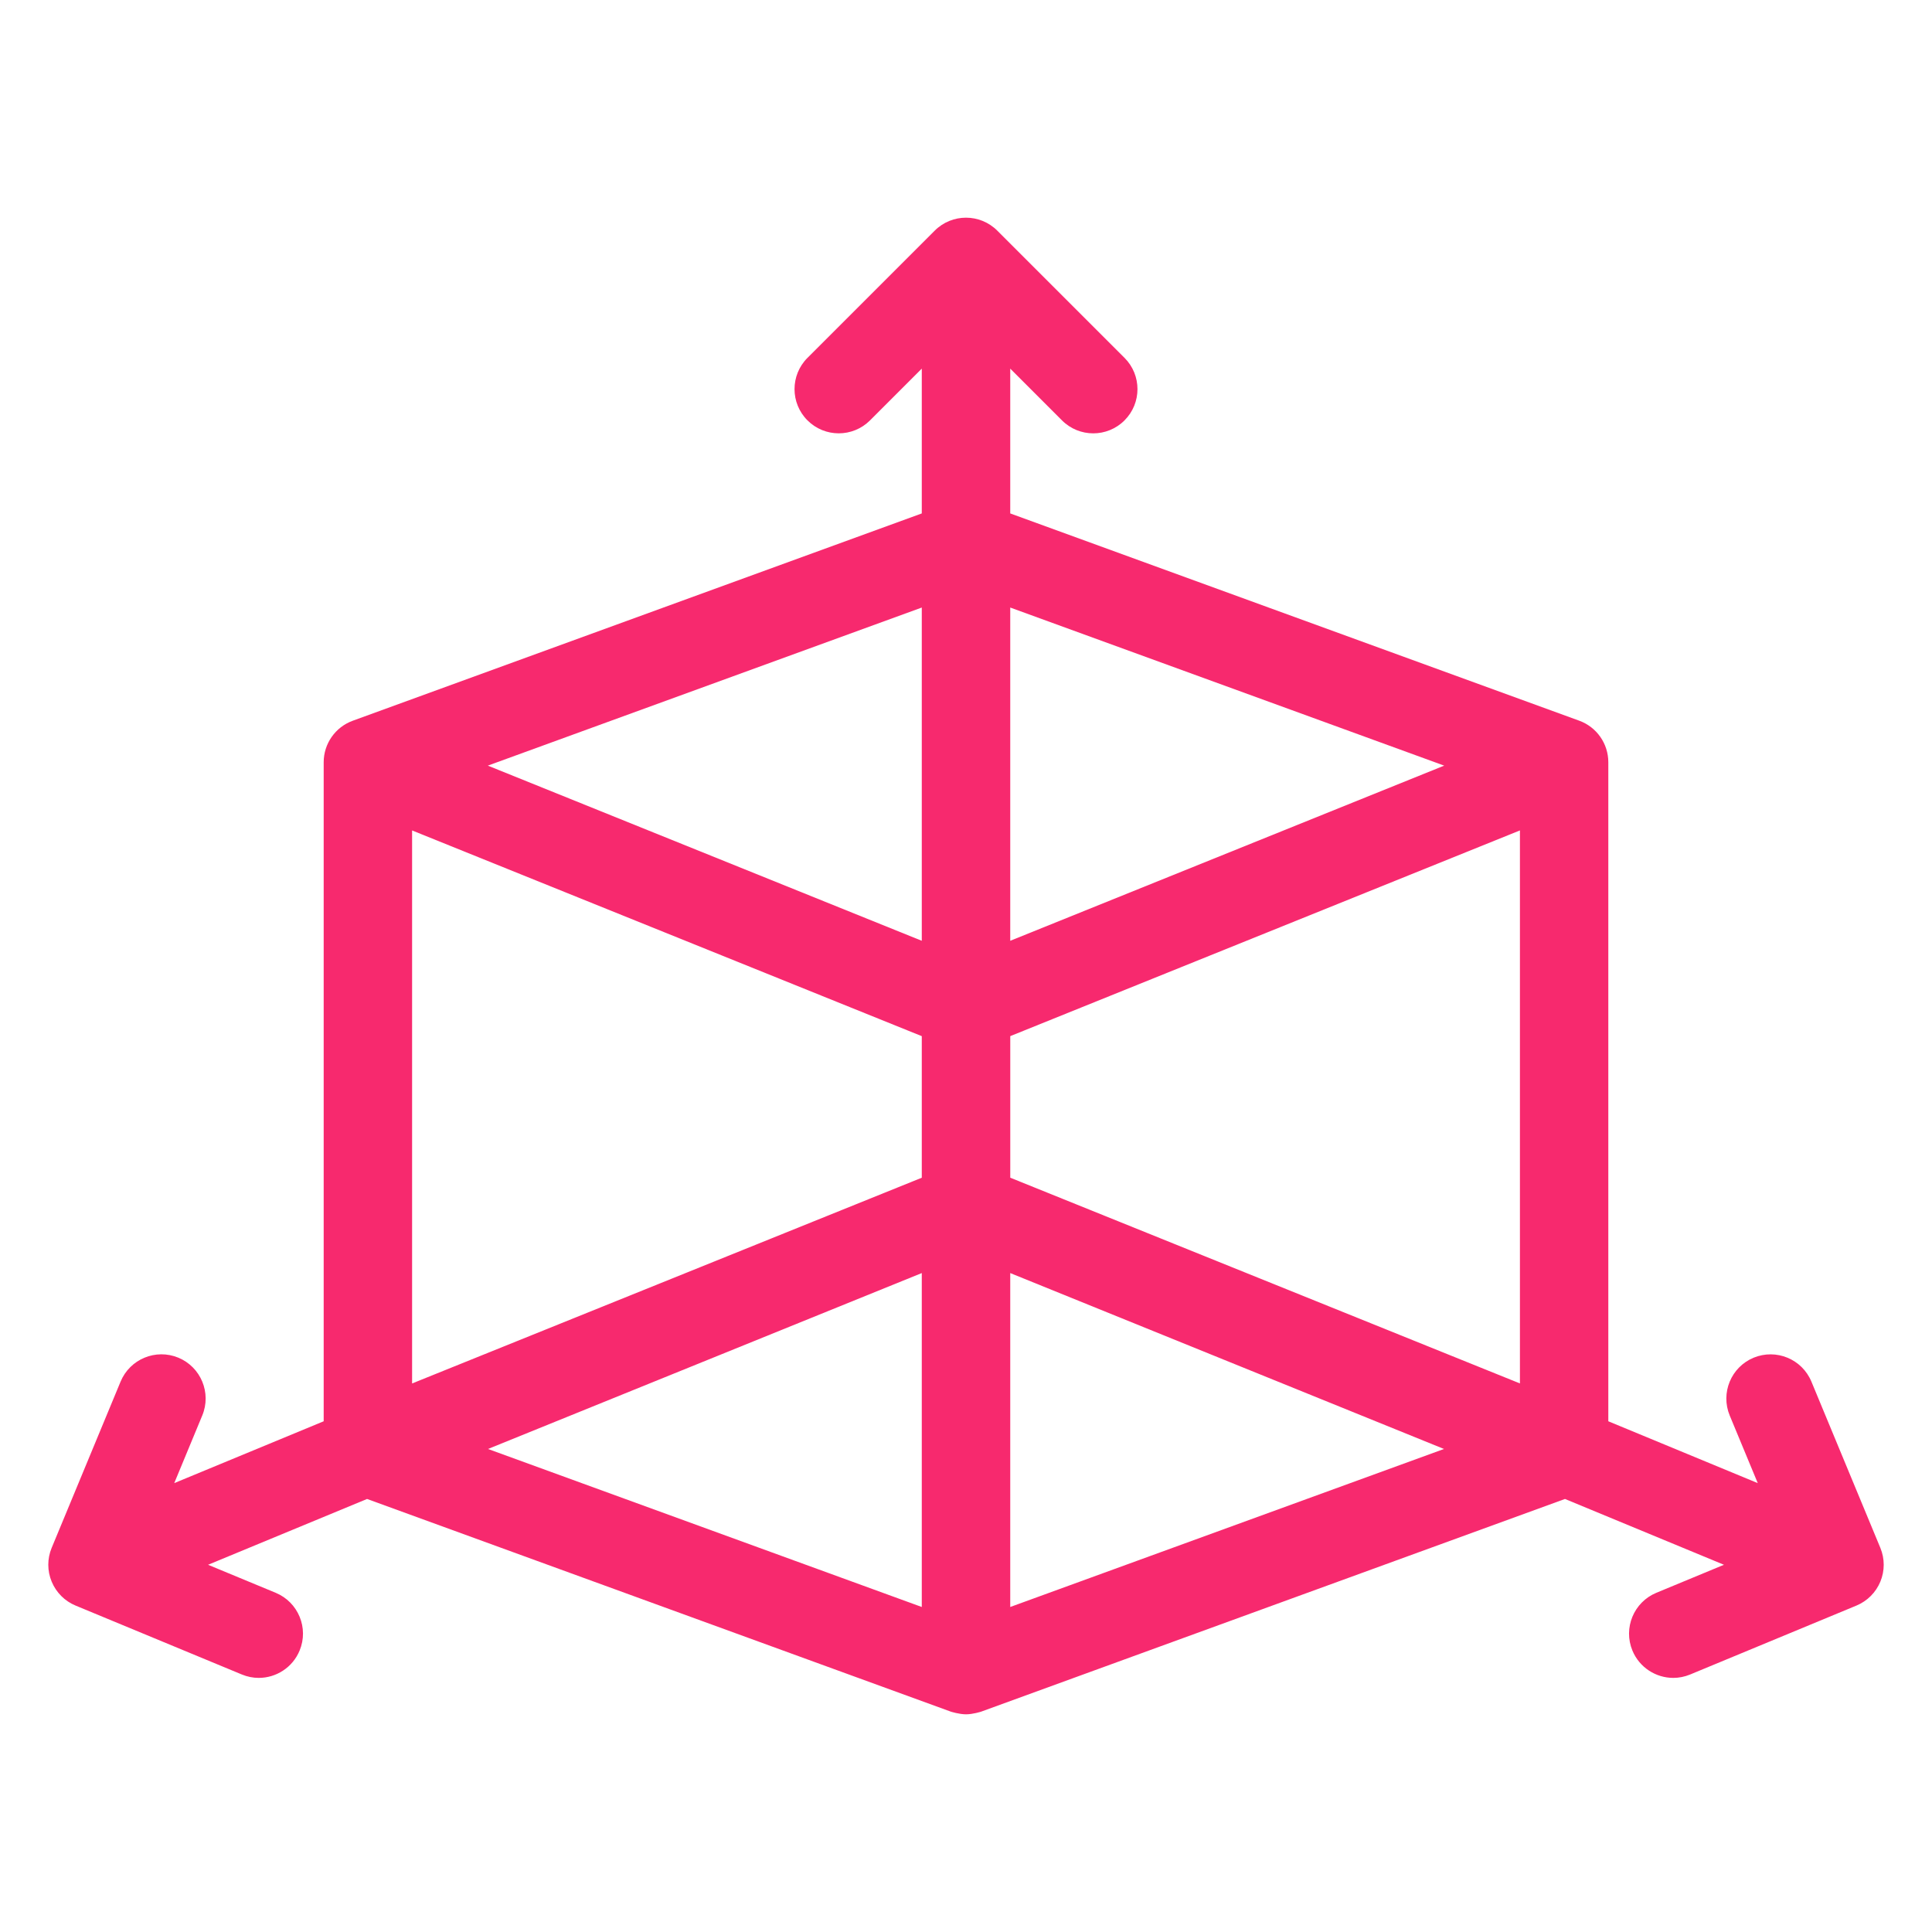
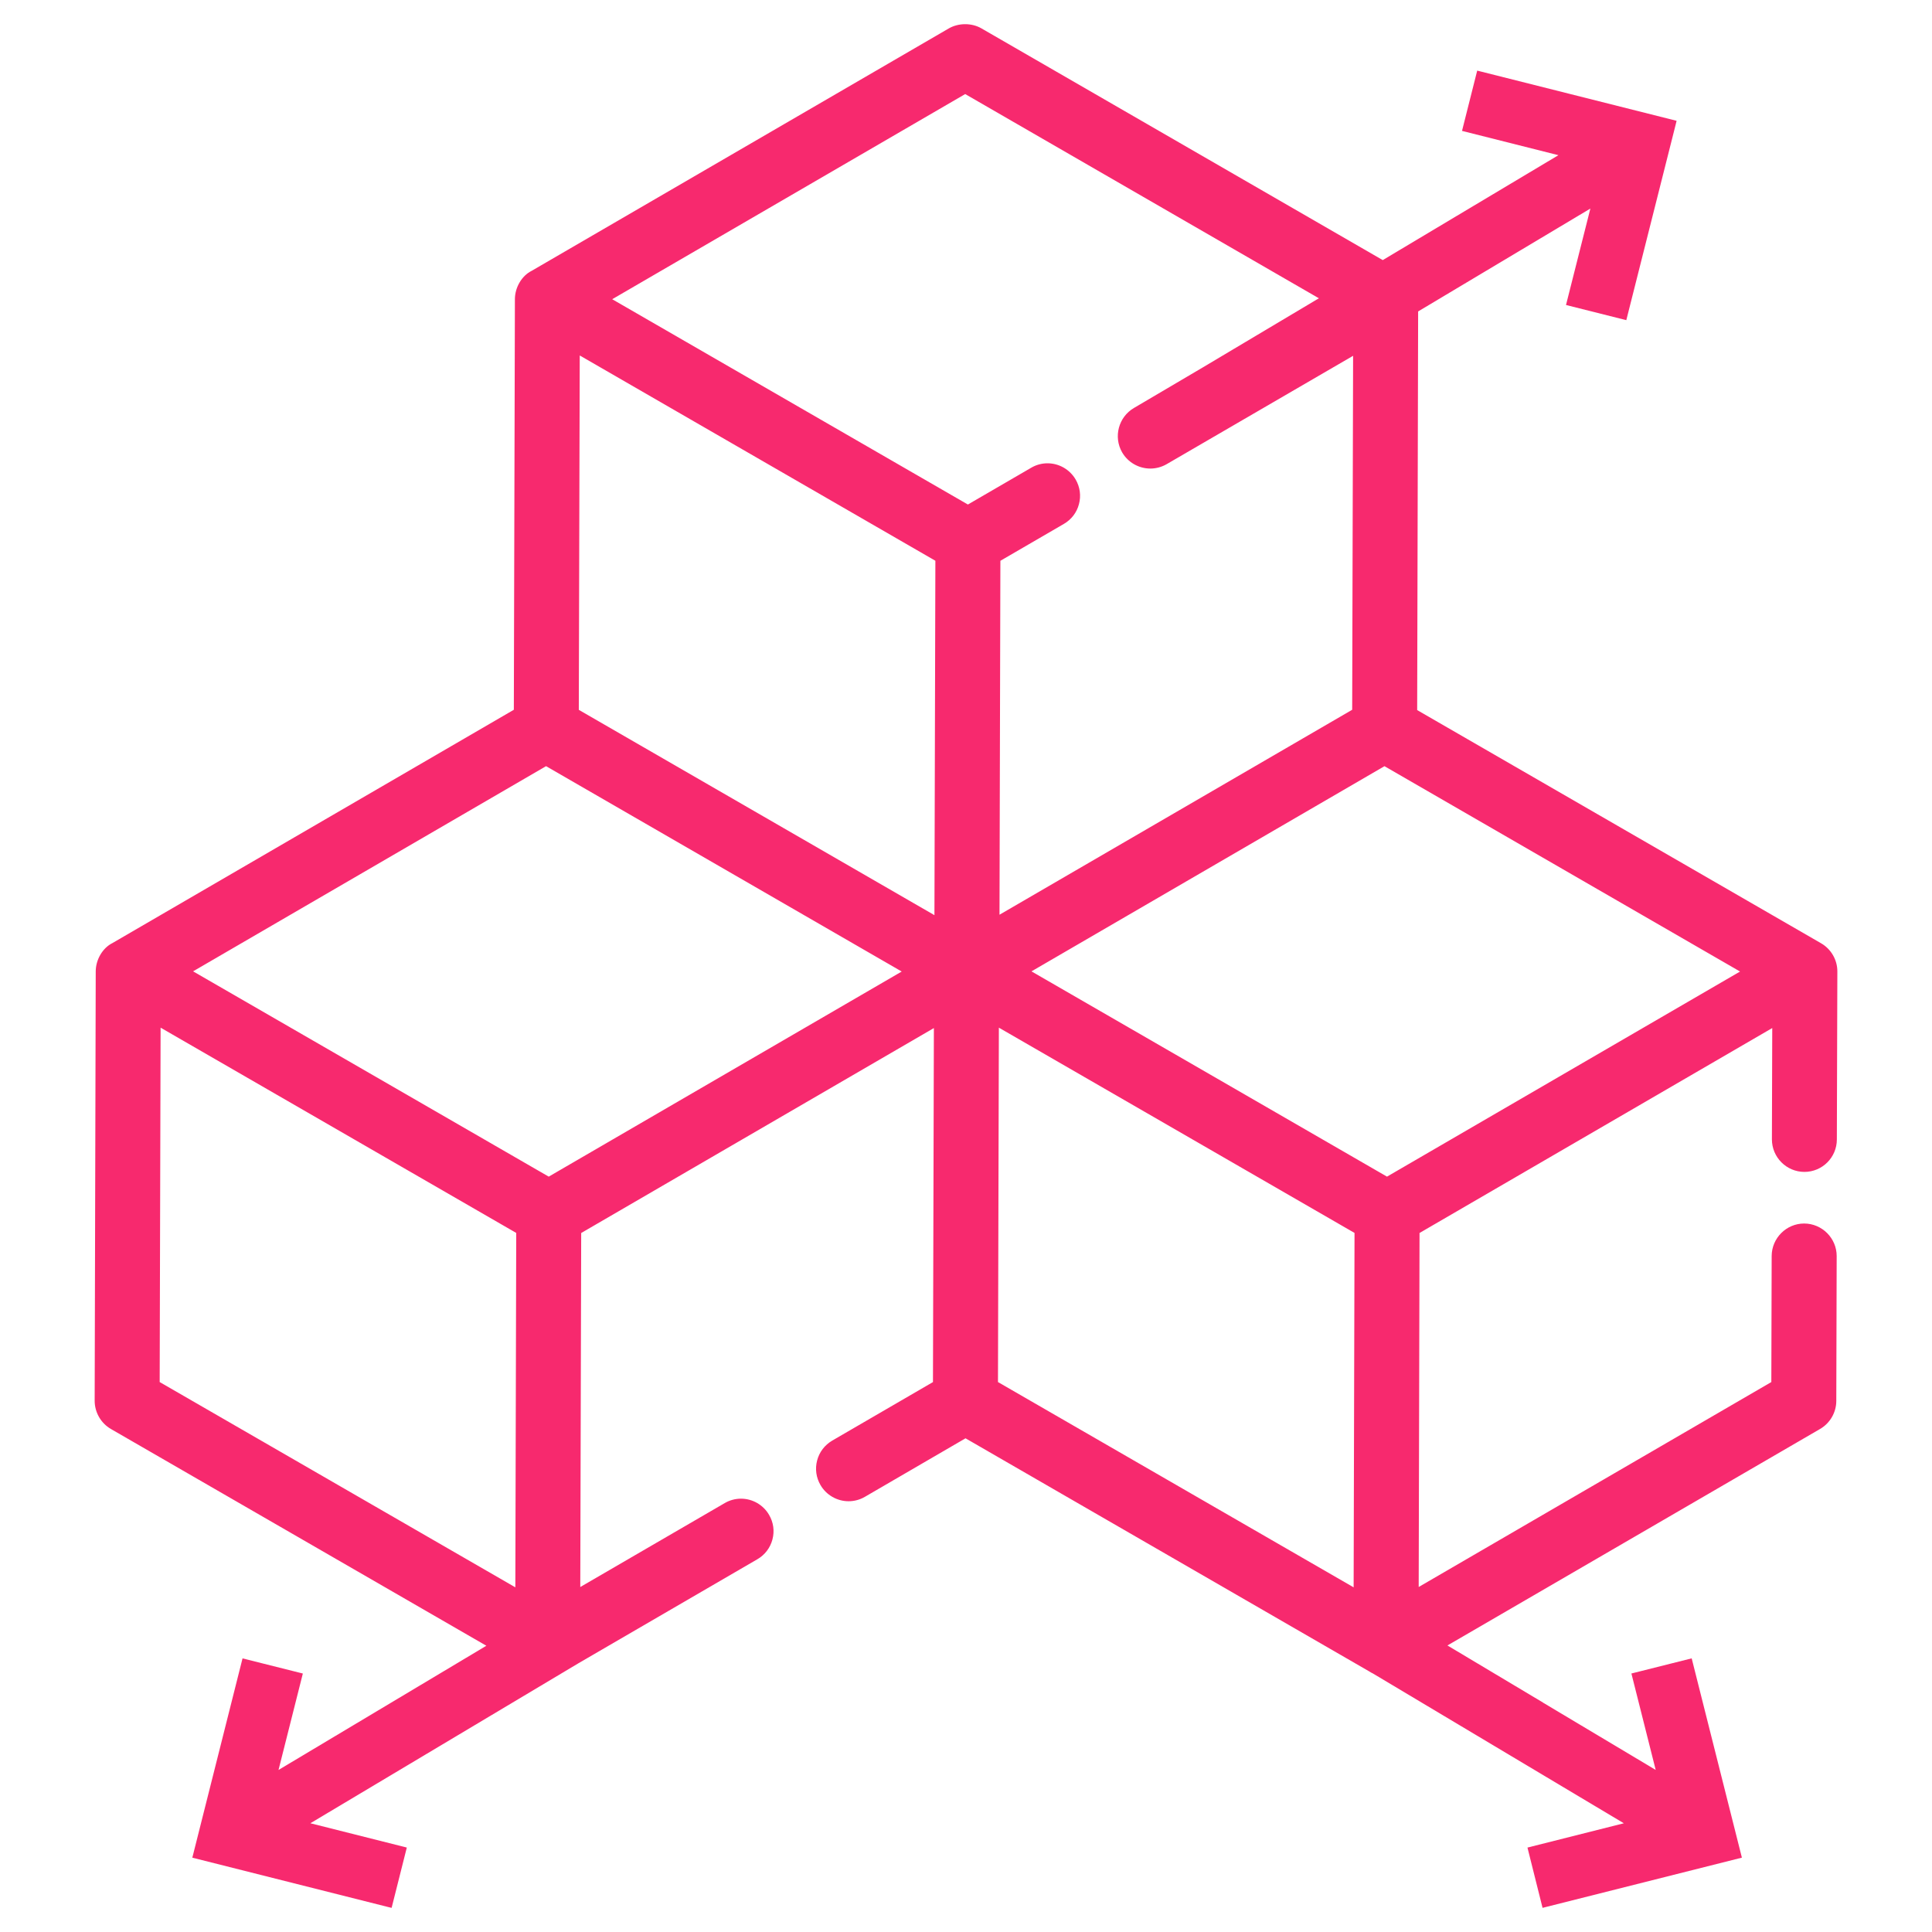
<svg xmlns="http://www.w3.org/2000/svg" version="1.1" id="Layer_1" x="0px" y="0px" width="80px" height="80px" viewBox="0 0 80 80" enable-background="new 0 0 80 80" xml:space="preserve">
-   <g>
-     <path fill="#F7296E" d="M77.861,64.093l-2.854-6.882c-0.388-0.935-1.458-1.377-2.394-0.991   c-0.933,0.388-1.376,1.458-0.989,2.394l1.161,2.799l-6.188-2.561V31.564   c0-0.77-0.48-1.457-1.203-1.721l-23.562-8.583v-5.996l2.142,2.143   c0.357,0.358,0.827,0.537,1.295,0.537c0.469,0,0.938-0.179,1.295-0.537   c0.715-0.715,0.715-1.874,0-2.589l-5.269-5.268c-0.715-0.715-1.875-0.715-2.59,0   l-5.269,5.268c-0.715,0.715-0.715,1.874,0,2.589s1.875,0.715,2.59,0l2.143-2.143v5.996   l-23.562,8.584c-0.723,0.263-1.204,0.951-1.204,1.72v27.288l-6.188,2.561L8.375,58.613   c0.388-0.935-0.056-2.006-0.989-2.394c-0.936-0.387-2.006,0.057-2.393,0.991   l-2.853,6.882c-0.187,0.448-0.187,0.953-0,1.401   c0.186,0.448,0.542,0.806,0.991,0.991l6.883,2.853c0.229,0.095,0.467,0.141,0.7,0.141   c0.718,0,1.4-0.426,1.692-1.131c0.387-0.934-0.056-2.005-0.991-2.393l-2.799-1.16   l6.583-2.725l24.174,8.807c0,0,0.345,0.11,0.629,0.11c0.285,0,0.625-0.11,0.625-0.11   l24.175-8.807l6.583,2.725l-2.799,1.16c-0.935,0.388-1.378,1.458-0.991,2.393   c0.293,0.705,0.975,1.131,1.692,1.131c0.233,0,0.471-0.046,0.7-0.141l6.883-2.853   c0.448-0.186,0.806-0.543,0.991-0.991C78.047,65.045,78.047,64.541,77.861,64.093z    M38.169,66.542l-17.962-6.543l17.962-7.284V66.542z M38.169,48.767l-21.105,8.519V34.387   l21.105,8.518V48.767z M38.169,38.956l-17.969-7.253l17.969-6.546V38.956z M41.832,25.157   l17.969,6.546l-17.969,7.253V25.157z M41.832,66.542V52.715l17.961,7.284L41.832,66.542z    M62.937,57.285l-21.104-8.519v-5.862l21.104-8.518V57.285L62.937,57.285L62.937,57.285z" />
-   </g>
+   <path fill="#F7296E" d="M74.717,48.526c0.741,0,1.343-0.602,1.343-1.343l0.021-6.96c0-0.477-0.258-0.923-0.672-1.163l-16.727-9.657  l0.04-16.507l7.132-4.26l-1.009,3.993l2.497,0.628l2.053-8.134l0.029-0.121l-8.136-2.048l-0.12-0.03l-0.629,2.496l3.992,1.006  l-7.274,4.344l-16.62-9.596c-0.399-0.231-0.945-0.23-1.348,0.002L22.011,11.217c-0.404,0.201-0.689,0.683-0.69,1.171L21.277,29.39  L4.655,39.051c-0.406,0.202-0.689,0.683-0.691,1.171L3.92,58c-0.001,0.478,0.255,0.929,0.672,1.171l15.547,8.976l-8.606,5.143  l1.007-3.993l-2.497-0.627l-2.049,8.132l-0.031,0.12l8.134,2.05L16.216,79l0.629-2.497l-3.993-1.006l11.107-6.629l7.4-4.302  c0.311-0.18,0.533-0.471,0.625-0.816c0.094-0.351,0.044-0.711-0.138-1.022c-0.239-0.414-0.686-0.671-1.163-0.671  c-0.237,0-0.472,0.063-0.676,0.184l-5.979,3.474l0.038-14.659L38.67,42.57l-0.038,14.659l-4.171,2.423  c-0.311,0.183-0.534,0.473-0.625,0.821c-0.092,0.348-0.043,0.708,0.138,1.018c0.238,0.414,0.686,0.672,1.164,0.672  c0.236,0,0.471-0.063,0.676-0.183l4.166-2.423l16.718,9.653c0.059,0.039,0.118,0.071,0.151,0.085l10.391,6.203l-3.991,1.006  L63.874,79l8.254-2.079l-2.079-8.252l-2.496,0.627l1.006,3.993l-4.67-2.789l0.002-0.002l-3.956-2.363l15.433-8.966  c0.412-0.24,0.669-0.686,0.669-1.161l0.016-5.997c0-0.739-0.604-1.346-1.346-1.348c-0.738,0-1.342,0.603-1.346,1.344l-0.014,5.221  l-14.602,8.486l0.035-14.659l14.605-8.486l-0.014,4.611C73.372,47.921,73.975,48.526,74.717,48.526z M37.338,40.229l-14.616,8.493  L7.995,40.221l14.616-8.496L37.338,40.229z M6.612,57.228L6.65,42.553l14.726,8.5l-0.037,14.675L6.612,57.228z M38.732,23.22  l-0.039,14.675l-14.726-8.502l0.039-14.674L38.732,23.22z M72.052,40.229l-14.619,8.493l-14.722-8.5l14.617-8.496L72.052,40.229z   M56.088,51.053l-0.037,14.675l-14.727-8.5l0.037-14.675L56.088,51.053z M49.802,15.216l-2.847,1.677  c-0.64,0.374-0.859,1.199-0.489,1.84c0.24,0.413,0.687,0.669,1.167,0.669c0.236,0,0.468-0.063,0.674-0.181l7.722-4.488L55.991,29.39  l-14.604,8.487l0.037-14.656l2.63-1.528c0.31-0.18,0.532-0.47,0.623-0.816c0.093-0.349,0.044-0.711-0.137-1.022  c-0.241-0.414-0.686-0.671-1.166-0.671c-0.236,0-0.47,0.063-0.674,0.184l-2.622,1.523l-14.728-8.501l14.617-8.495l14.645,8.456  L49.802,15.216z" />
</svg>
